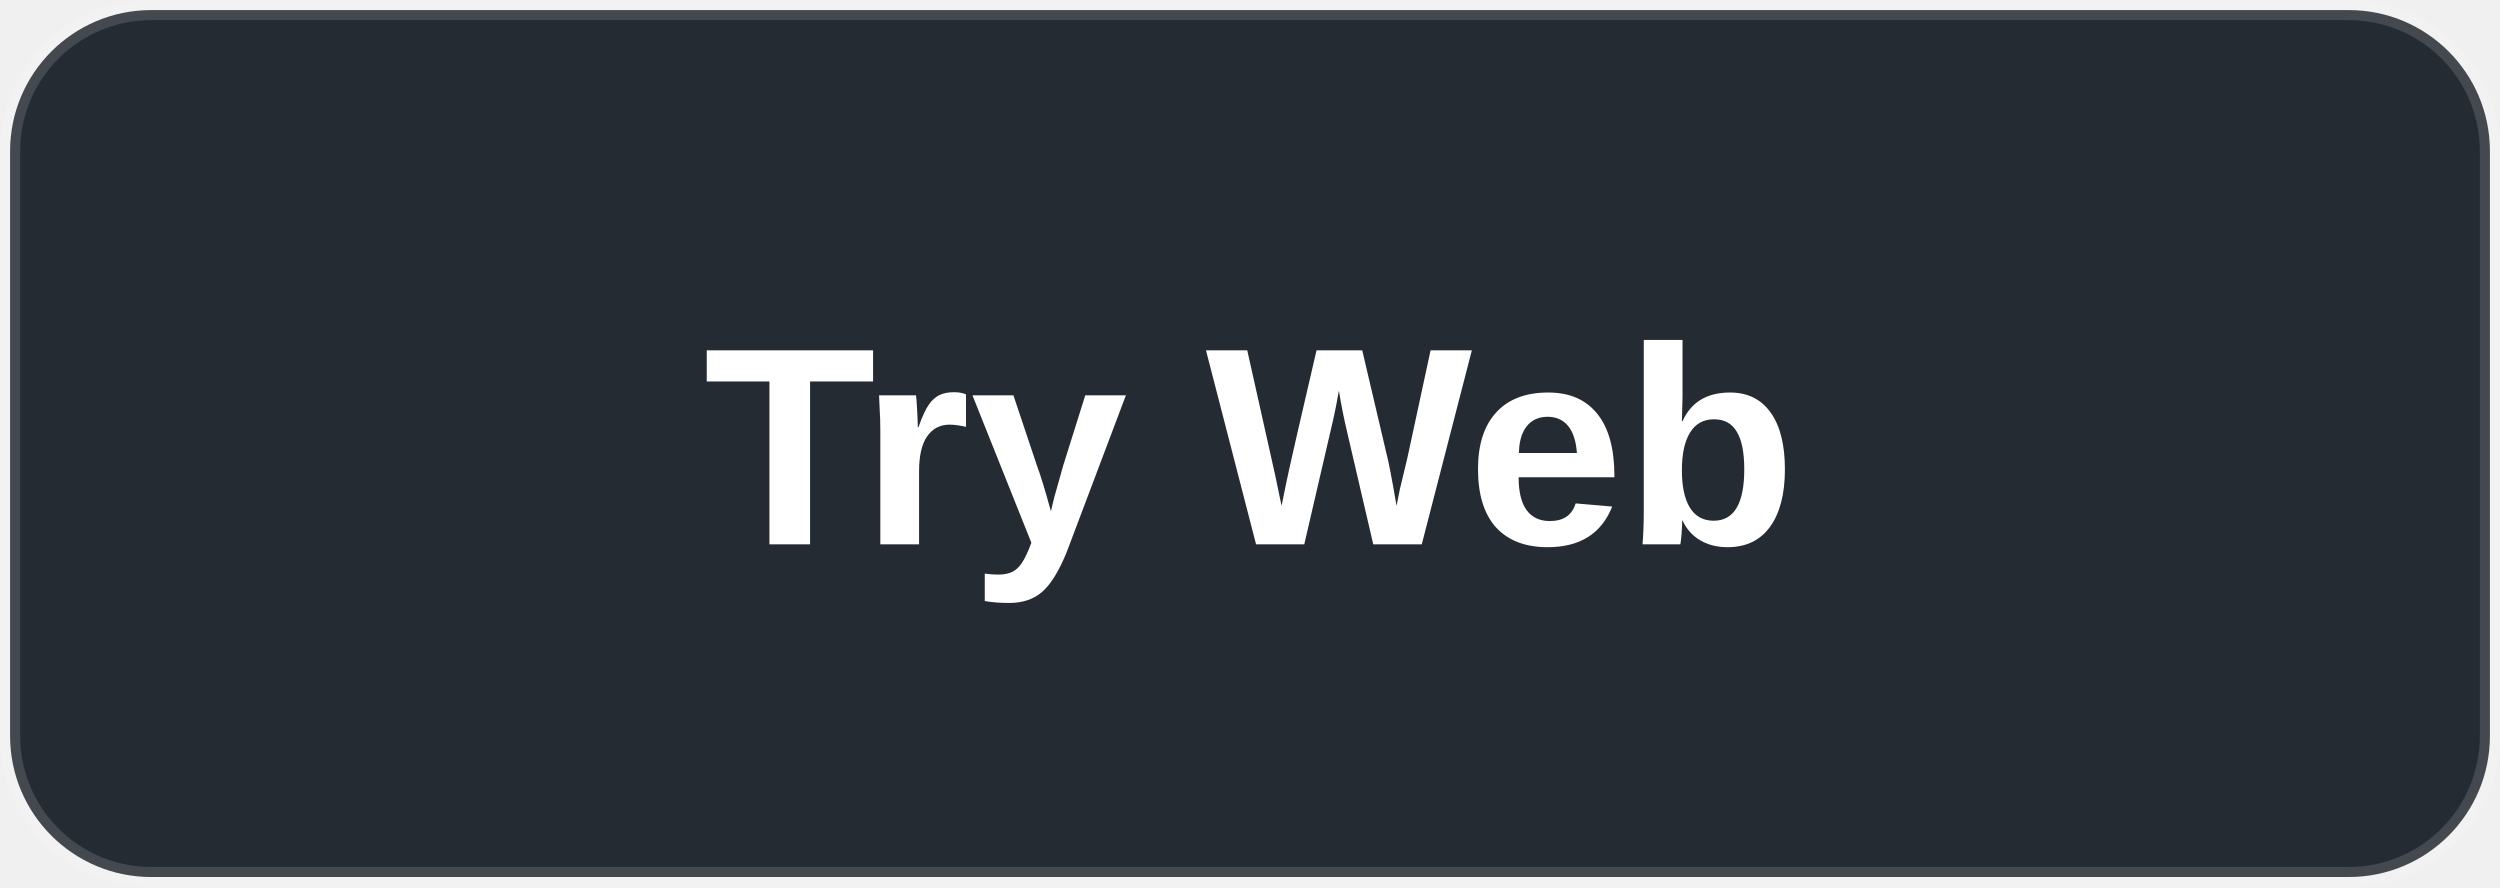
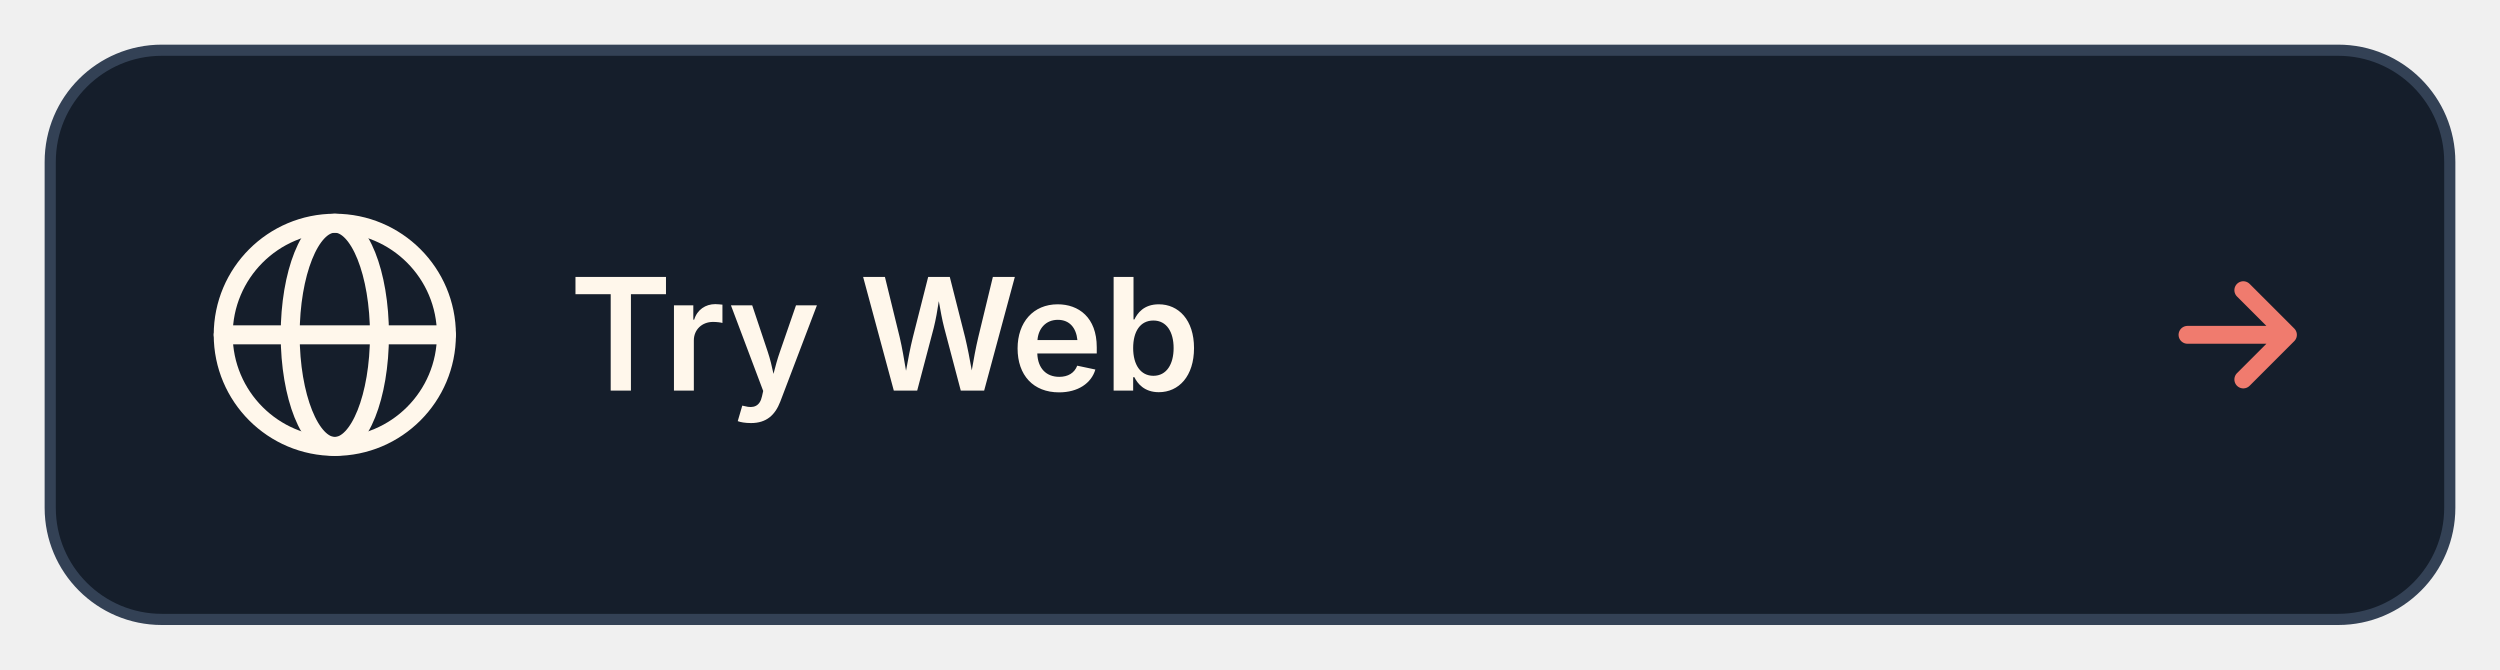
- <svg xmlns="http://www.w3.org/2000/svg" width="124" height="44" role="img" aria-label="Try Web">
-   <rect x=".5" y=".5" width="123" height="43" rx="7" fill="#252b33" stroke="#ffffff24" />
-   <text x="62" y="27" text-anchor="middle" fill="white" font-family="Arial,sans-serif" font-size="14" font-weight="600">Try Web</text>
+ <svg xmlns="http://www.w3.org/2000/svg" width="224" height="60" viewBox="0 0 224 60" role="img" aria-label="Try Web">
+   <rect x="4.5" y="4.5" width="215" height="51" rx="10" fill="#151e2b" stroke="#334155" />
+   <g transform="translate(18 18)" fill="none" stroke="#fff7eb" stroke-width="1.7" stroke-linecap="round" stroke-linejoin="round">
+     <circle cx="12" cy="12" r="10" />
+     <ellipse cx="12" cy="12" rx="4" ry="10" />
+     <path d="M2 12h20" />
+   </g>
+   <text x="51" y="35" fill="#fff7eb" font-family="-apple-system,BlinkMacSystemFont,'Segoe UI',sans-serif" font-size="14" font-weight="600">Try Web</text>
+   <path d="M196 30h9m-4-4 4 4-4 4" fill="none" stroke="#f07b6e" stroke-width="1.6" stroke-linecap="round" stroke-linejoin="round" />
</svg>
